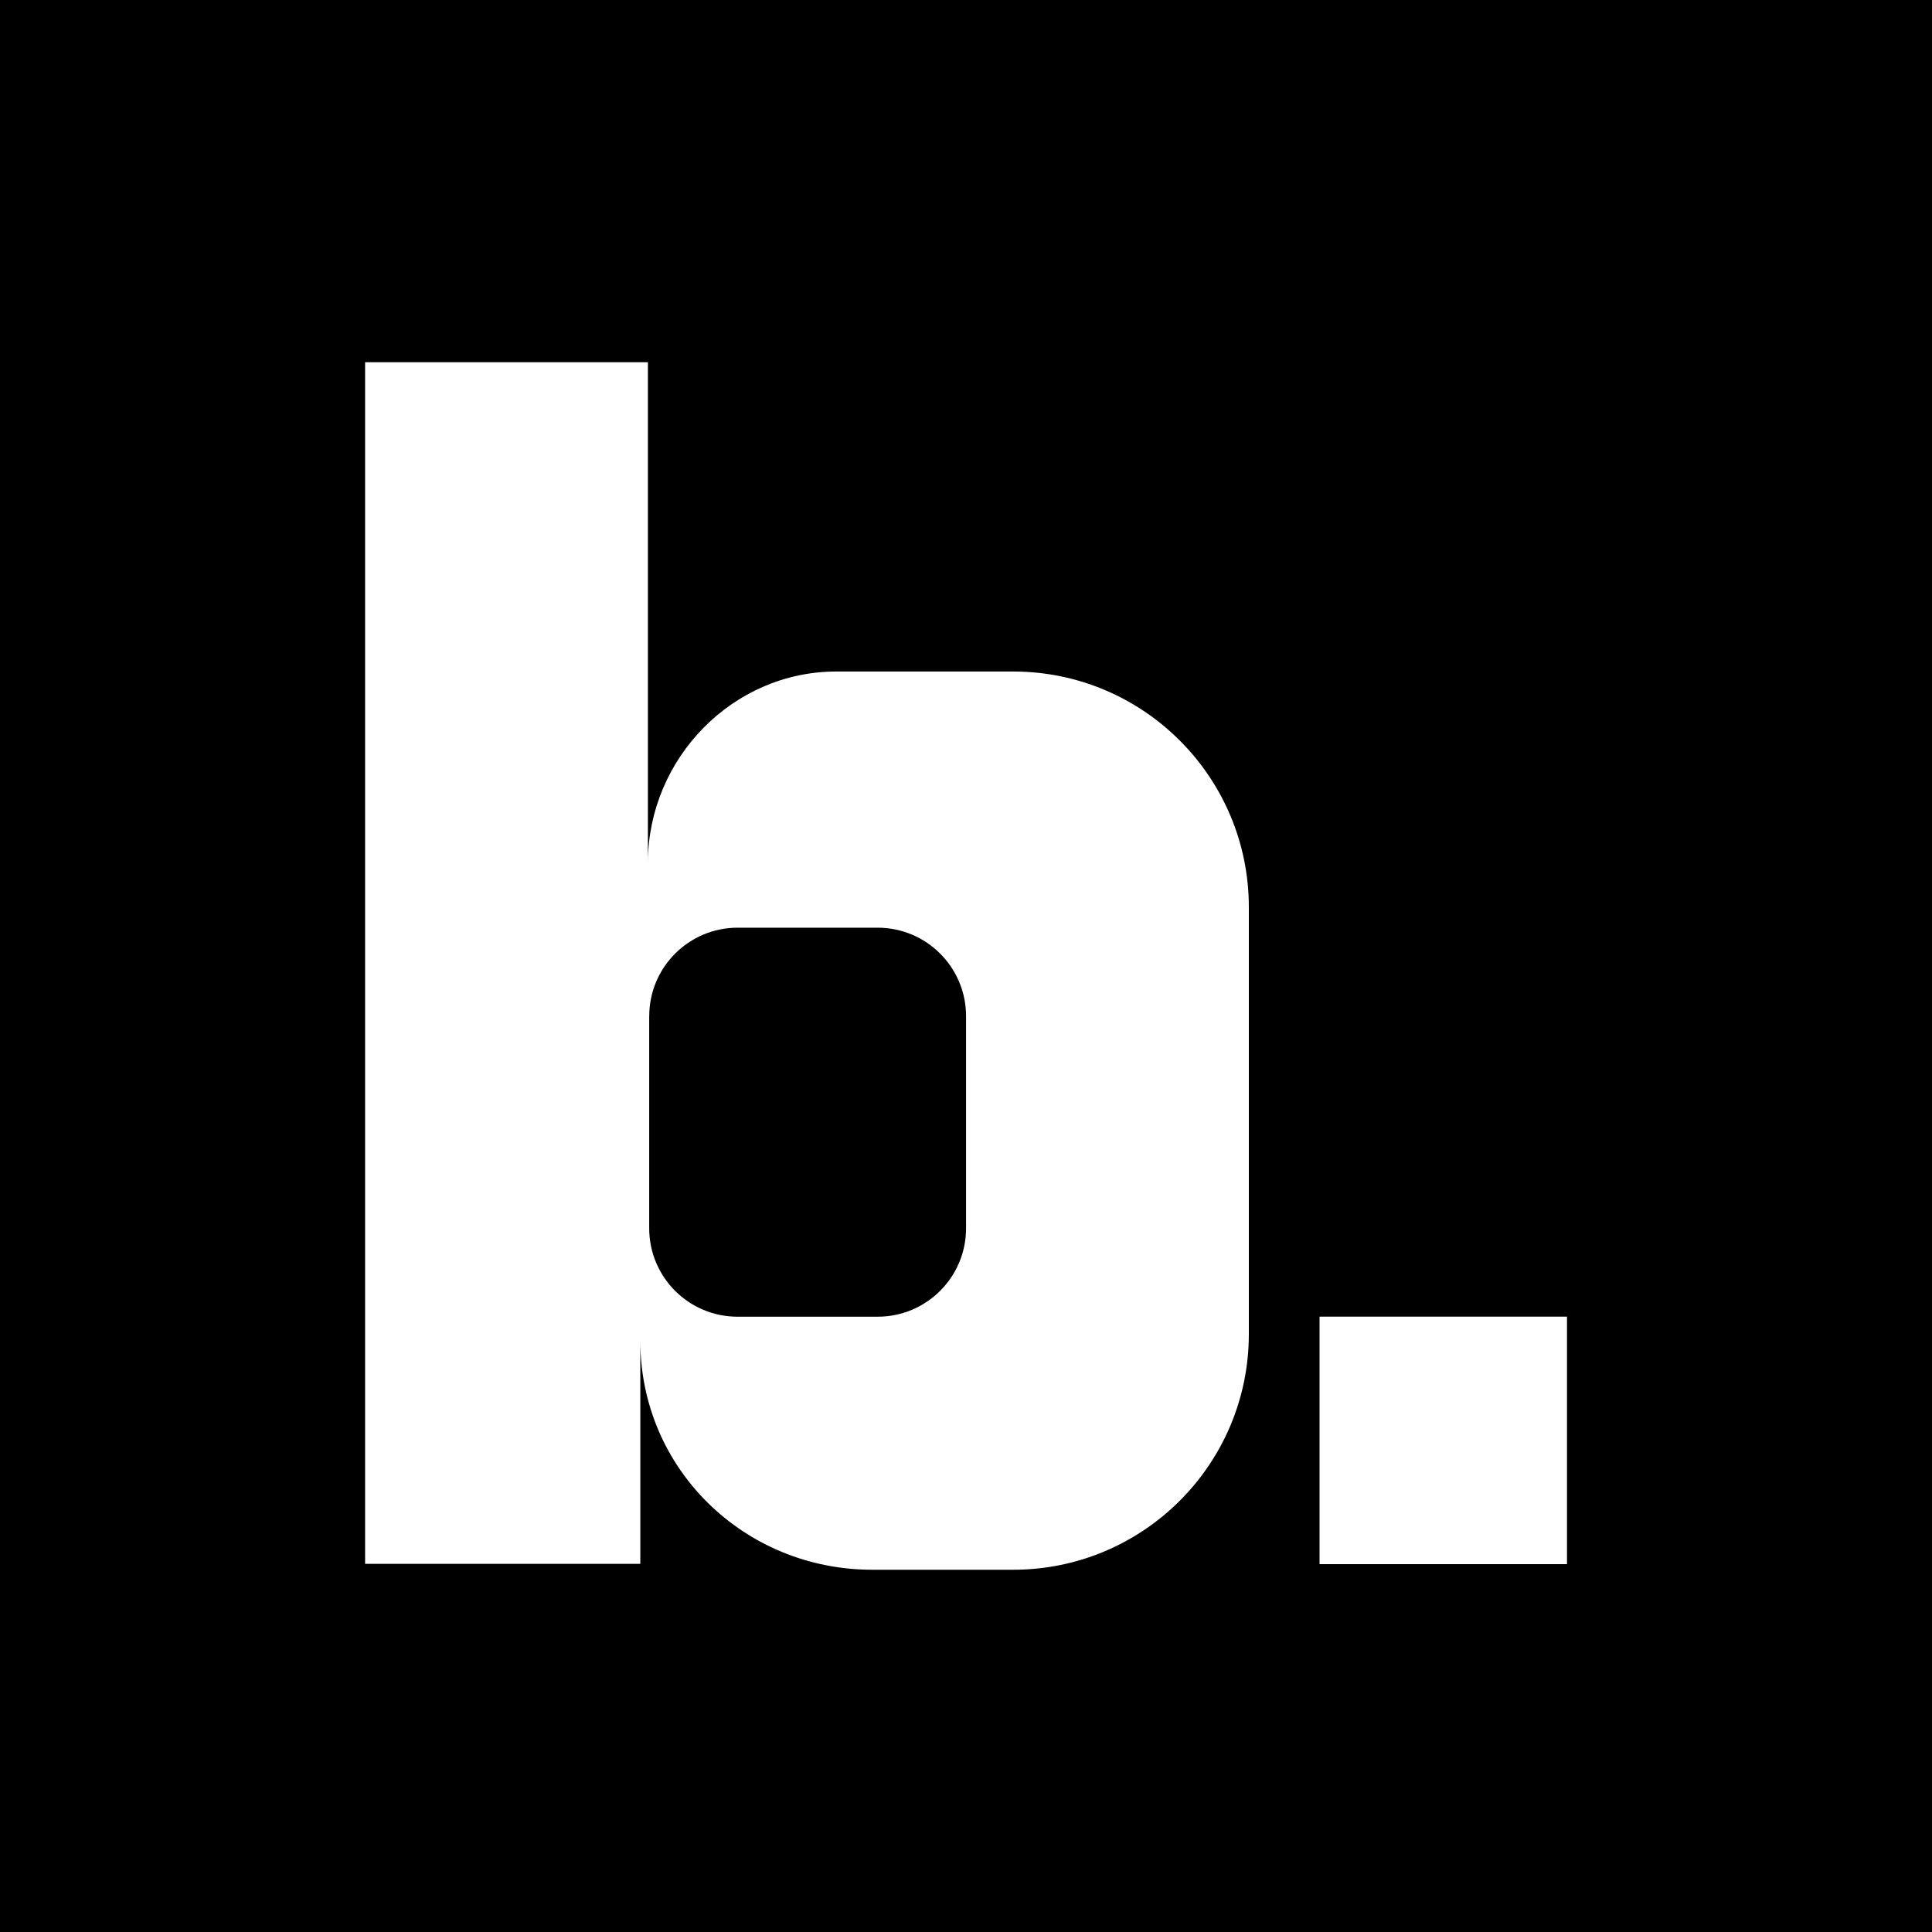
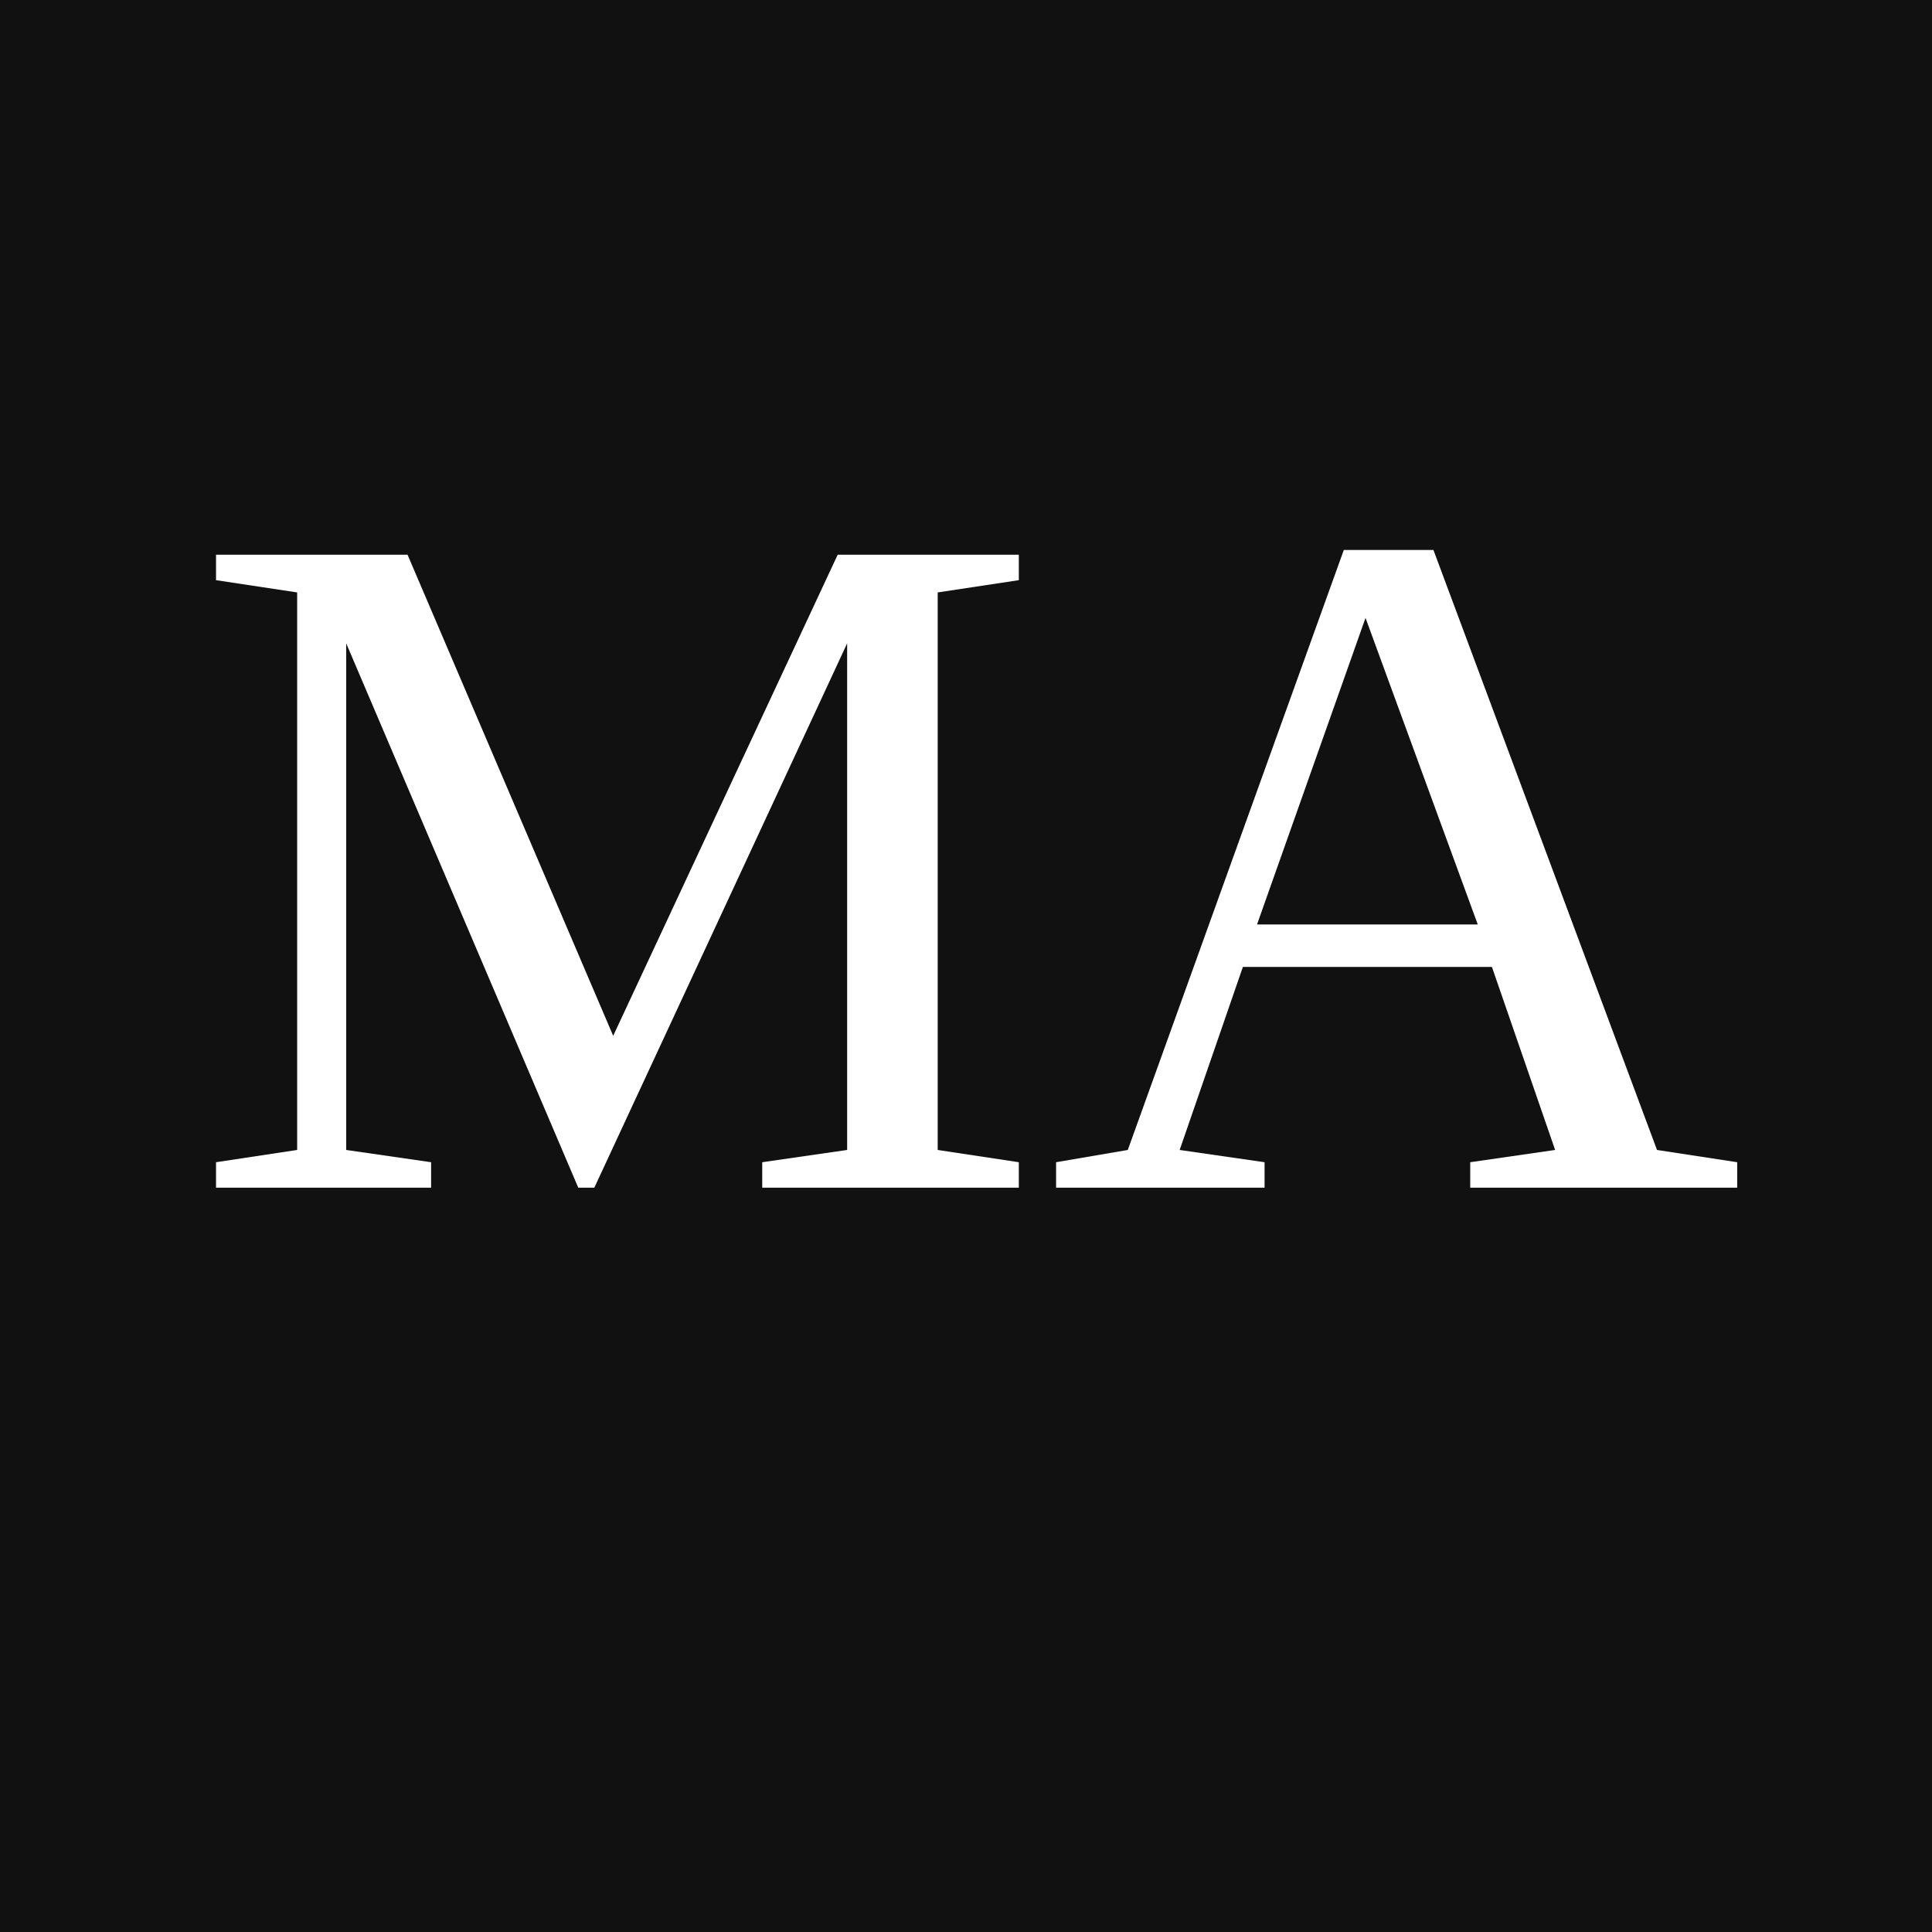
- <svg xmlns="http://www.w3.org/2000/svg" width="40" height="40" fill="none">
-   <path fill="#000" d="M40 0H0v40h40V0Z" />
-   <path fill="#fff" d="M13.442 21.037c0-1.01.819-1.83 1.83-1.83h2.899c1.01 0 1.83.82 1.83 1.83v4.394a1.83 1.83 0 0 1-1.83 1.83h-2.9a1.83 1.83 0 0 1-1.83-1.83v-4.394Zm-.185 6.72c0 2.653 2.15 4.743 4.804 4.743h2.915a4.88 4.88 0 0 0 4.88-4.88v-8.837a4.88 4.88 0 0 0-4.88-4.88h-3.66c-2.144 0-3.887 1.793-3.902 3.937V7.5H7.559v24.878h5.698v-4.621ZM32.443 27.26H27.32v5.124h5.123V27.26Z" />
+ <svg xmlns="http://www.w3.org/2000/svg" viewBox="0 0 32 32">
+   <rect width="32" height="32" fill="#111" />
+   <text x="50%" y="50%" dominant-baseline="middle" text-anchor="middle" font-size="16" fill="#fff">MA</text>
</svg>
